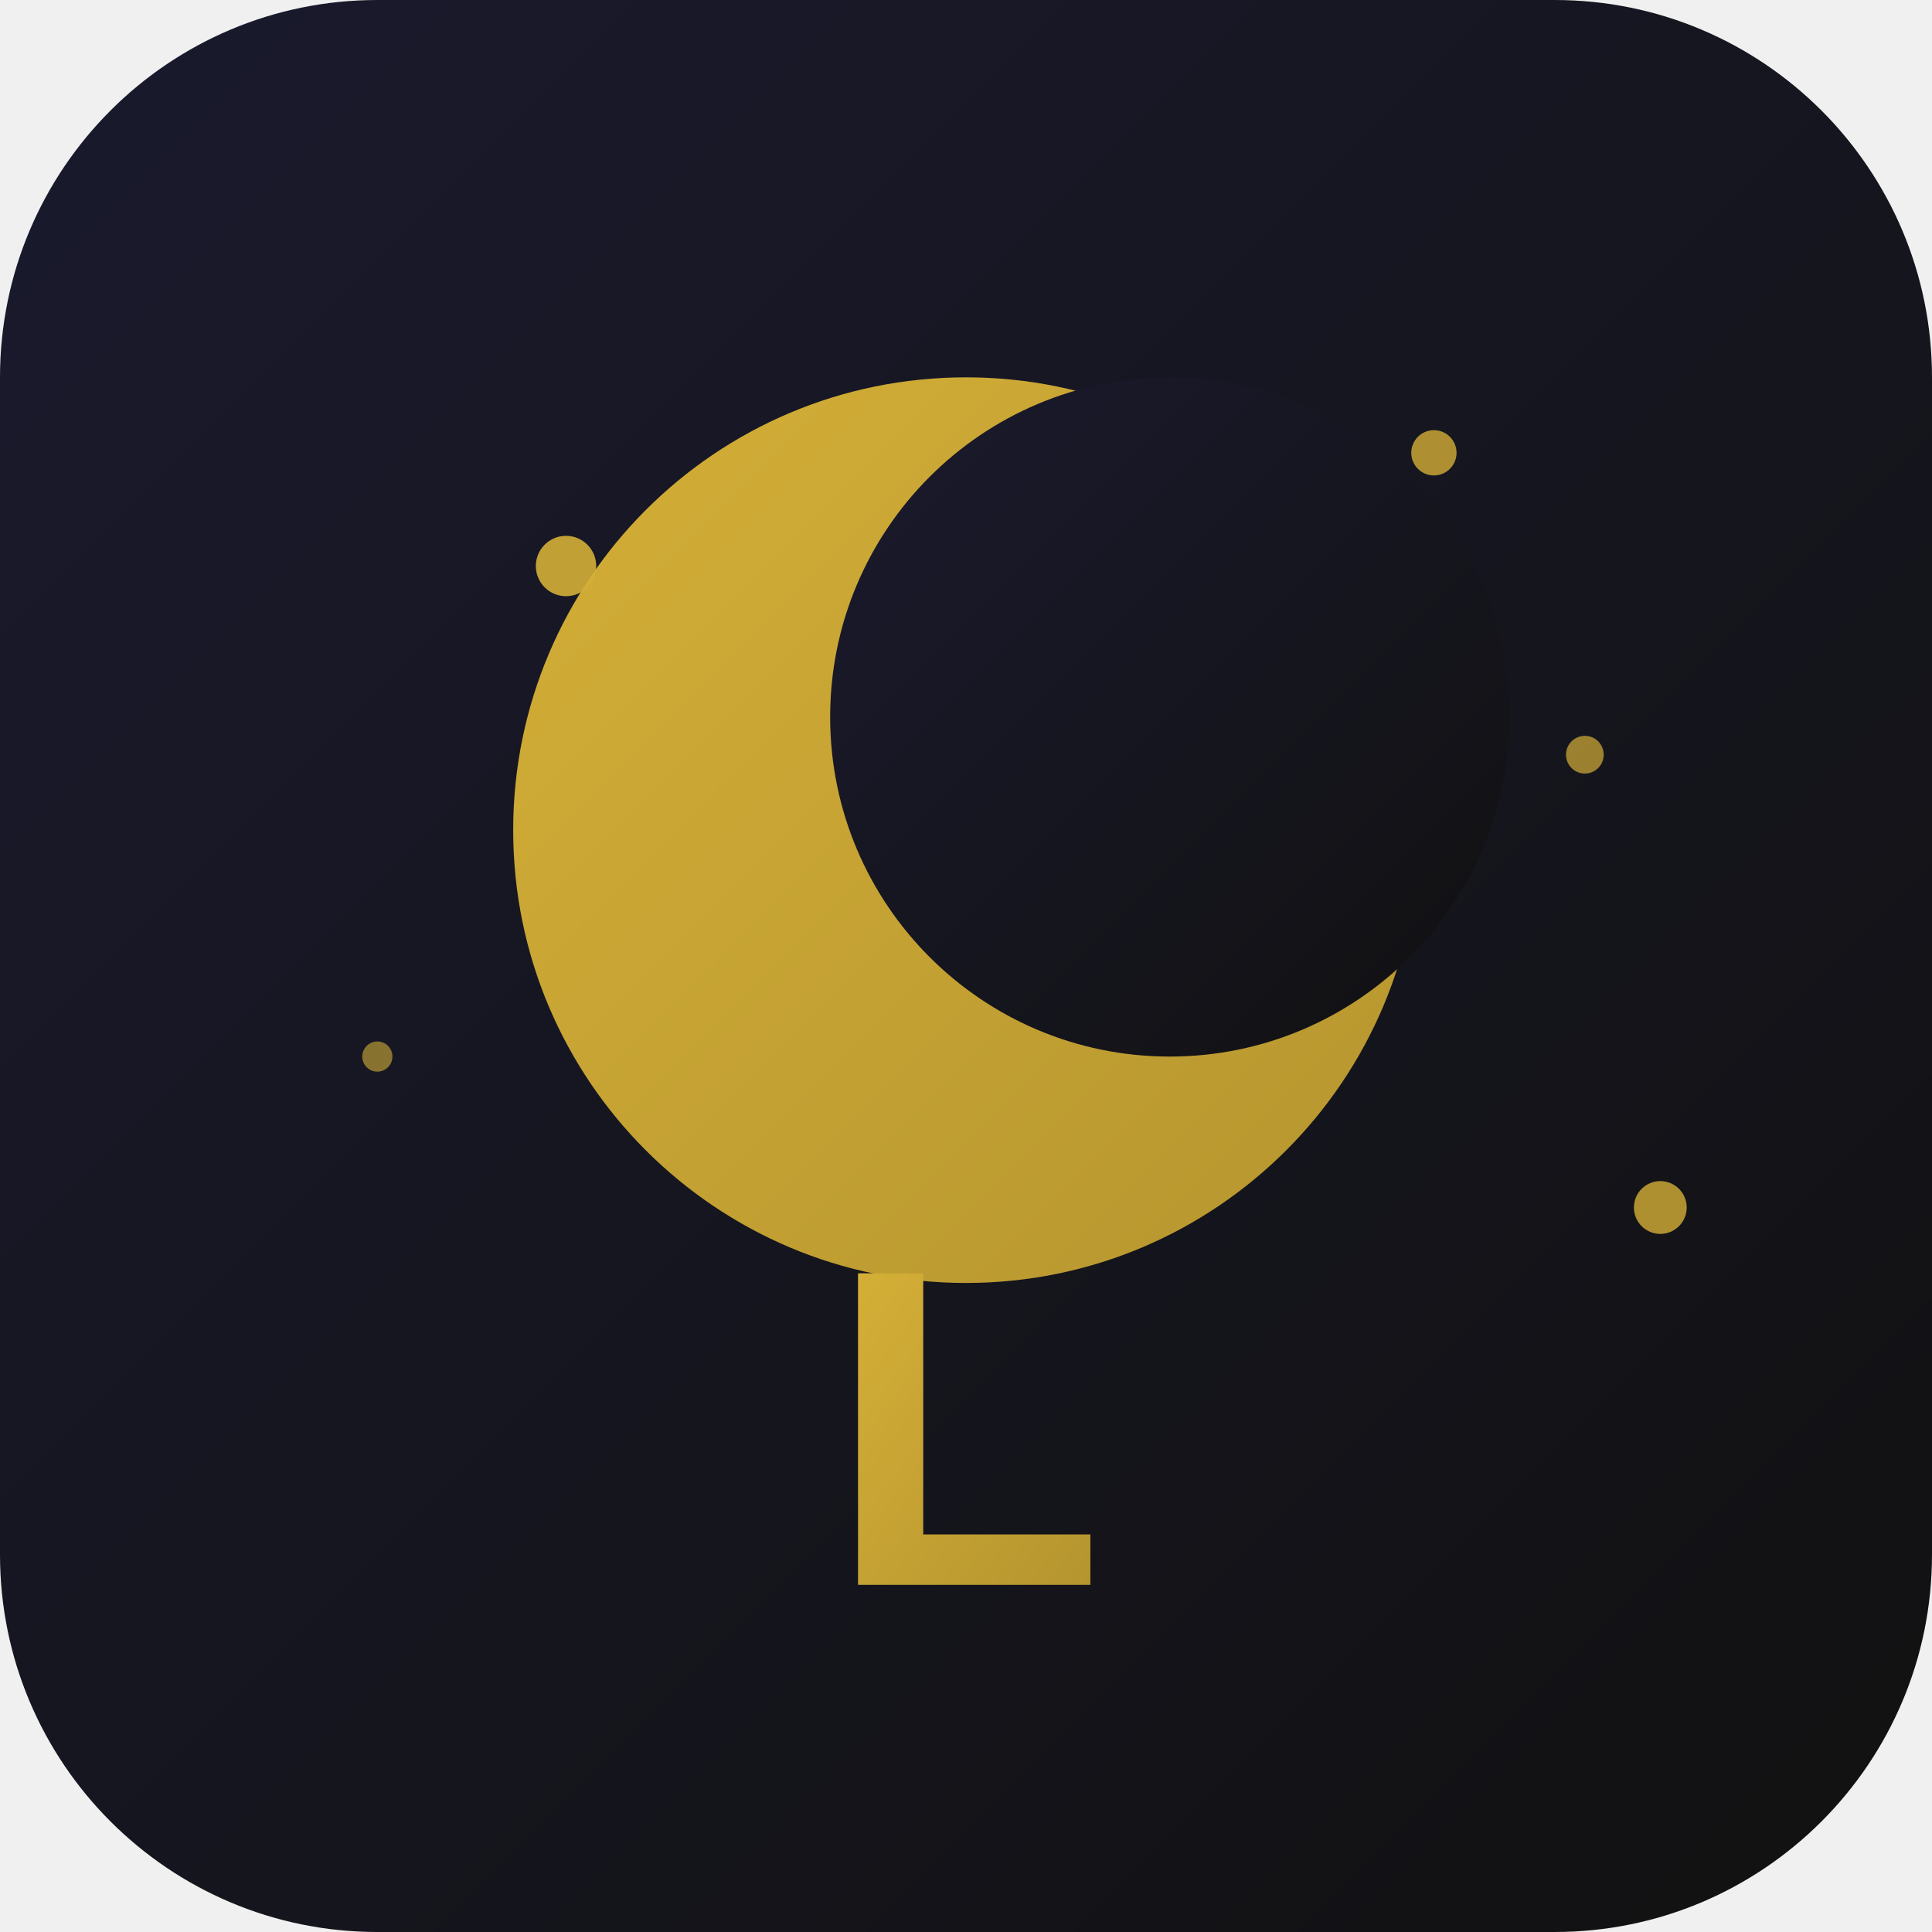
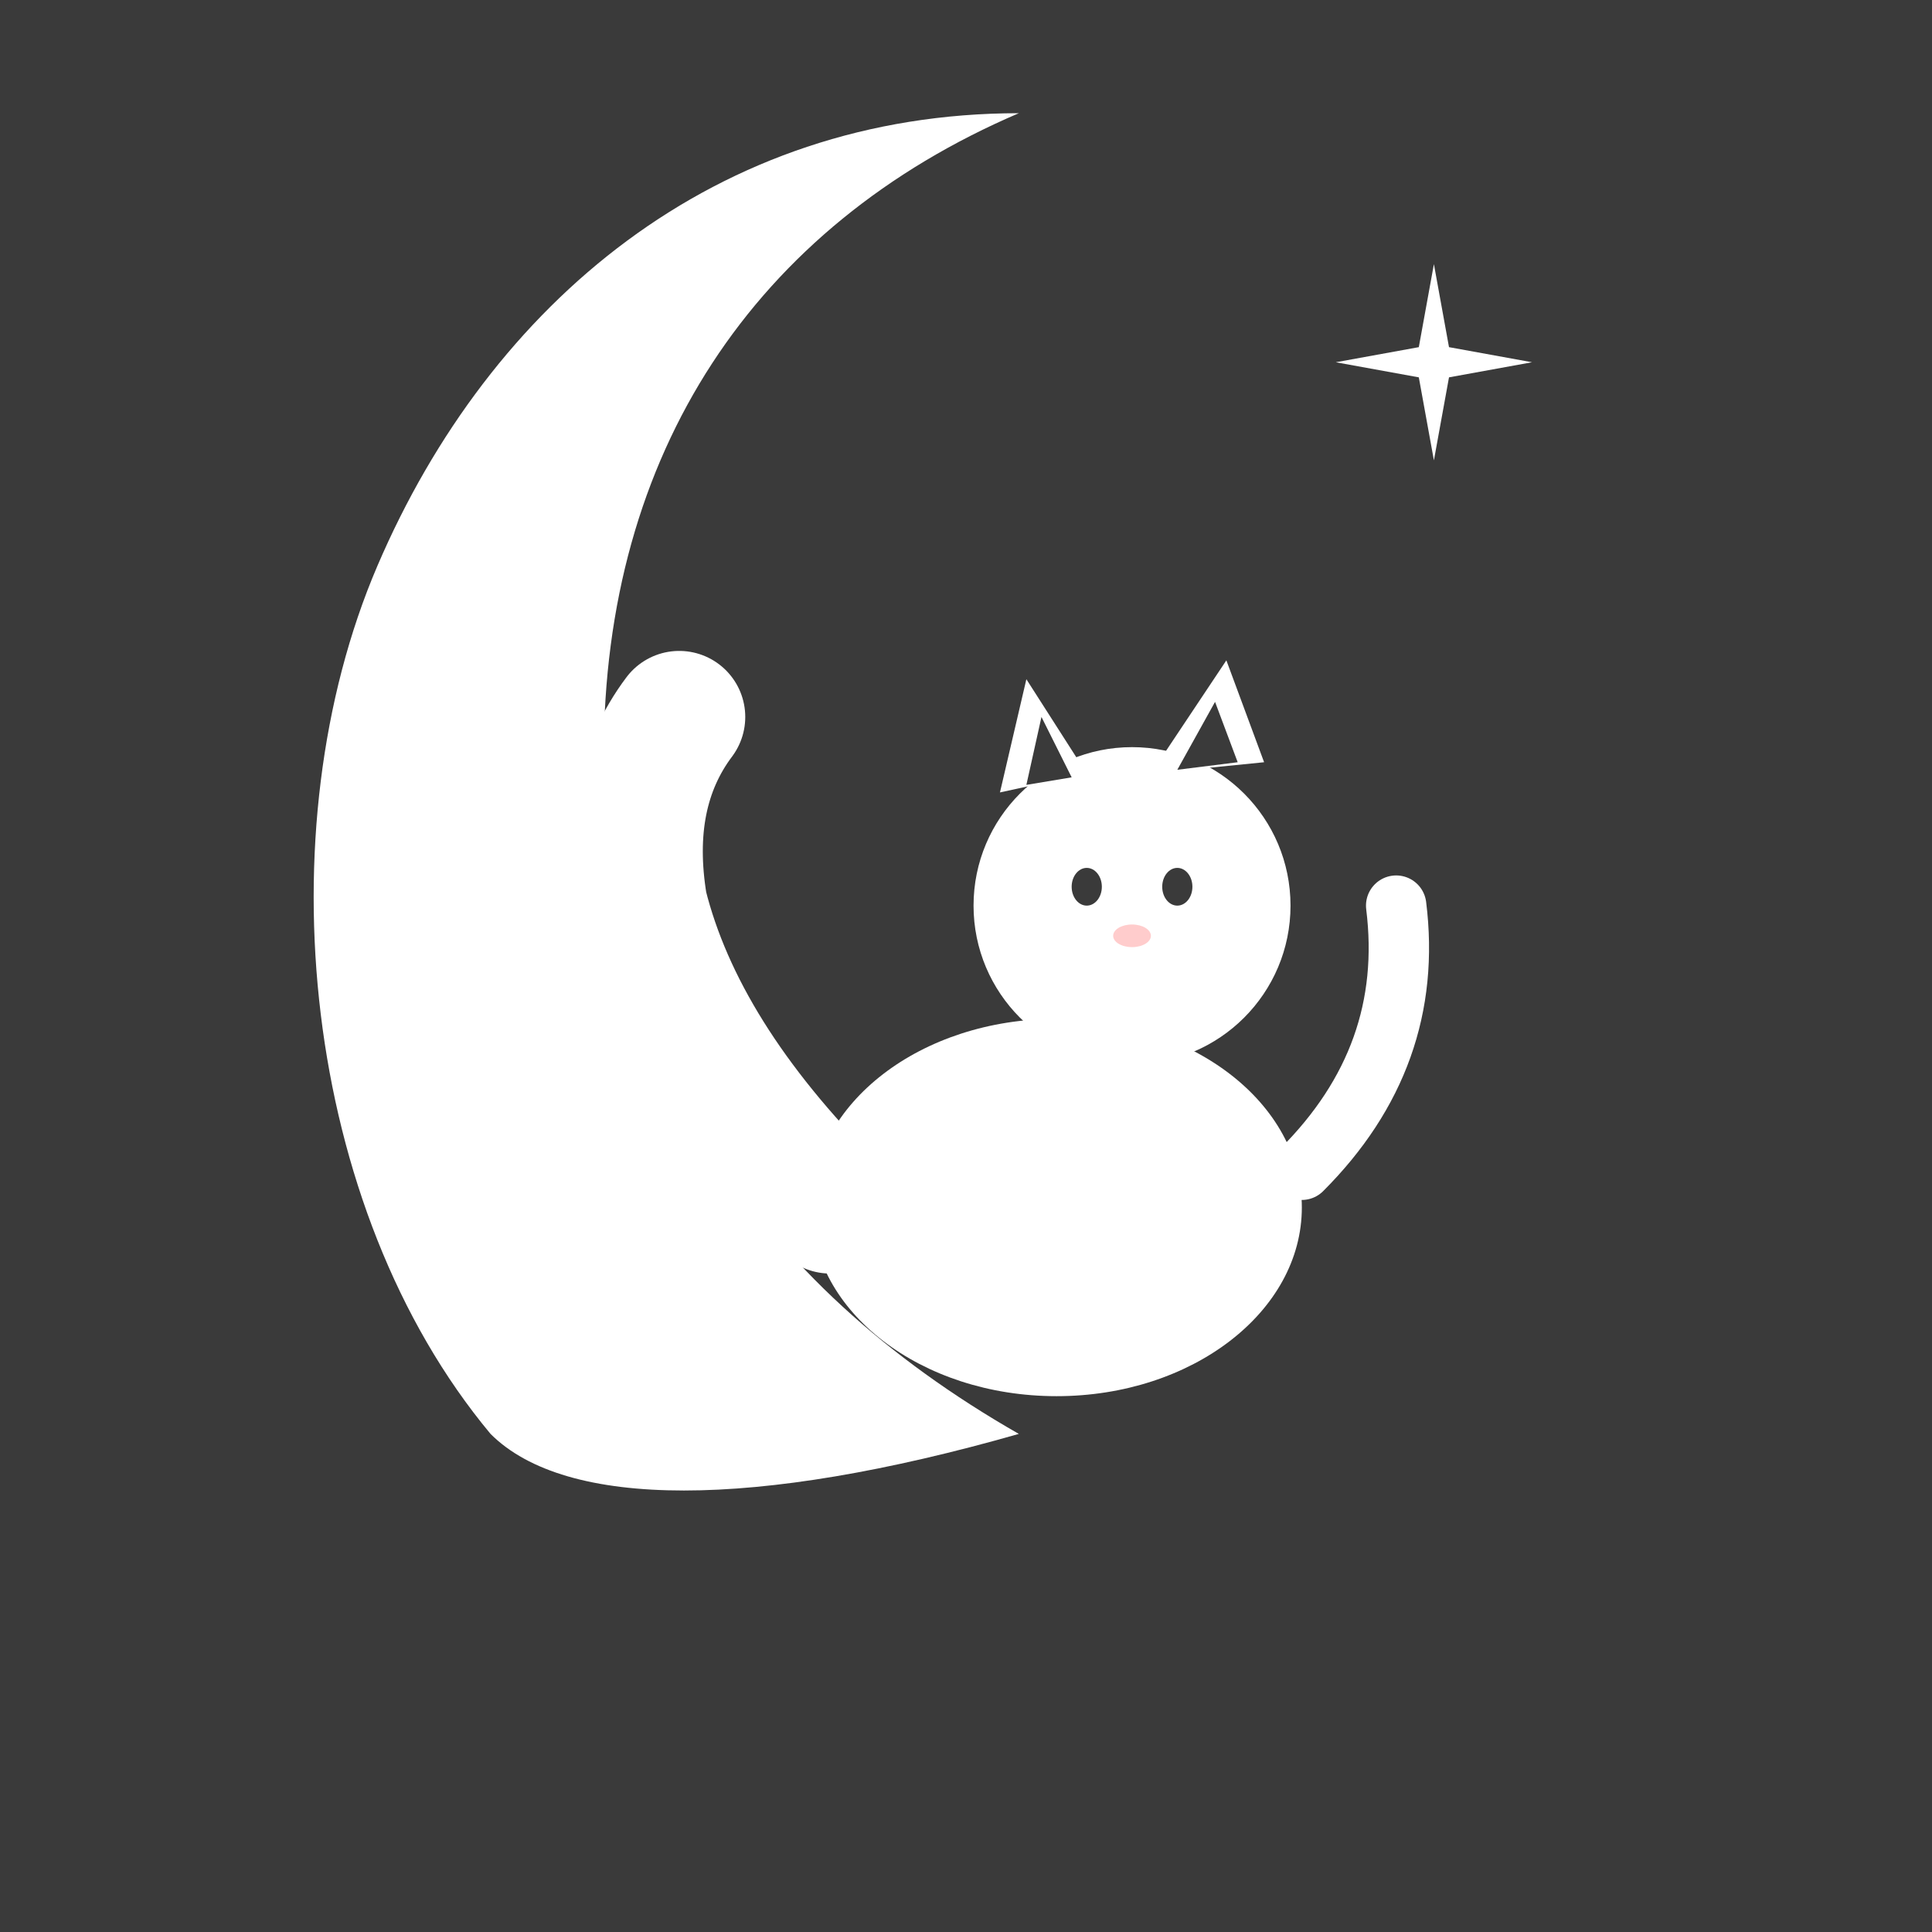
<svg xmlns="http://www.w3.org/2000/svg" viewBox="0 0 512 512">
-   <defs>
-     <linearGradient id="bg" x1="0%" y1="0%" x2="100%" y2="100%">
-       <stop offset="0%" style="stop-color:#1a1a2e" />
-       <stop offset="100%" style="stop-color:#111111" />
-     </linearGradient>
-     <linearGradient id="gold" x1="0%" y1="0%" x2="100%" y2="100%">
-       <stop offset="0%" style="stop-color:#D4AF37" />
-       <stop offset="100%" style="stop-color:#B5952F" />
-     </linearGradient>
-   </defs>
-   <rect width="512" height="512" rx="100" fill="url(#bg)" />
-   <circle cx="256" cy="220" r="120" fill="url(#gold)" />
-   <circle cx="310" cy="190" r="90" fill="url(#bg)" />
-   <circle cx="150" cy="150" r="8" fill="#D4AF37" opacity="0.9" />
-   <circle cx="380" cy="120" r="6" fill="#D4AF37" opacity="0.8" />
-   <circle cx="420" cy="200" r="5" fill="#D4AF37" opacity="0.7" />
-   <circle cx="100" cy="280" r="4" fill="#D4AF37" opacity="0.6" />
-   <circle cx="440" cy="320" r="7" fill="#D4AF37" opacity="0.8" />
-   <text x="256" y="420" font-family="Arial Black, Arial, sans-serif" font-size="120" font-weight="bold" fill="url(#gold)" text-anchor="middle">L</text>
+   <rect width="512" height="512" fill="#3a3a3a" />
+   <path d="M130,380            C80,320 70,220 100,150            C130,80 190,30 270,30            C200,60 160,120 160,200            C160,280 200,340 270,380            C200,400 150,400 130,380Z" fill="white" />
+   <g transform="translate(200, 180)">
+     <ellipse cx="80" cy="140" rx="65" ry="50" fill="white" />
+     <path d="M20,140 Q-20,100 -30,60 Q-35,30 -20,10" stroke="white" stroke-width="35" fill="none" stroke-linecap="round" />
+     <circle cx="100" cy="60" r="42" fill="white" />
+     <path d="M65,30 L72,0 L88,25 Z" fill="white" />
+     <path d="M105,25 L125,-5 L135,22 Z" fill="white" />
+     <path d="M72,28 L76,10 L84,26 Z" fill="#3a3a3a" />
+     <path d="M112,24 L122,6 L128,22 Z" fill="#3a3a3a" />
+     <ellipse cx="88" cy="55" rx="4" ry="5" fill="#3a3a3a" />
+     <ellipse cx="112" cy="55" rx="4" ry="5" fill="#3a3a3a" />
+     <ellipse cx="100" cy="68" rx="5" ry="3" fill="#ffcccc" />
+     <path d="M145,130 Q175,100 170,60" stroke="white" stroke-width="16" fill="none" stroke-linecap="round" />
+   </g>
+   <g transform="translate(380, 100)">
+     <path d="M0,-30 L4,-8 L26,-4 L4,0 L0,22 L-4,0 L-26,-4 L-4,-8 Z" fill="white" />
+   </g>
</svg>
